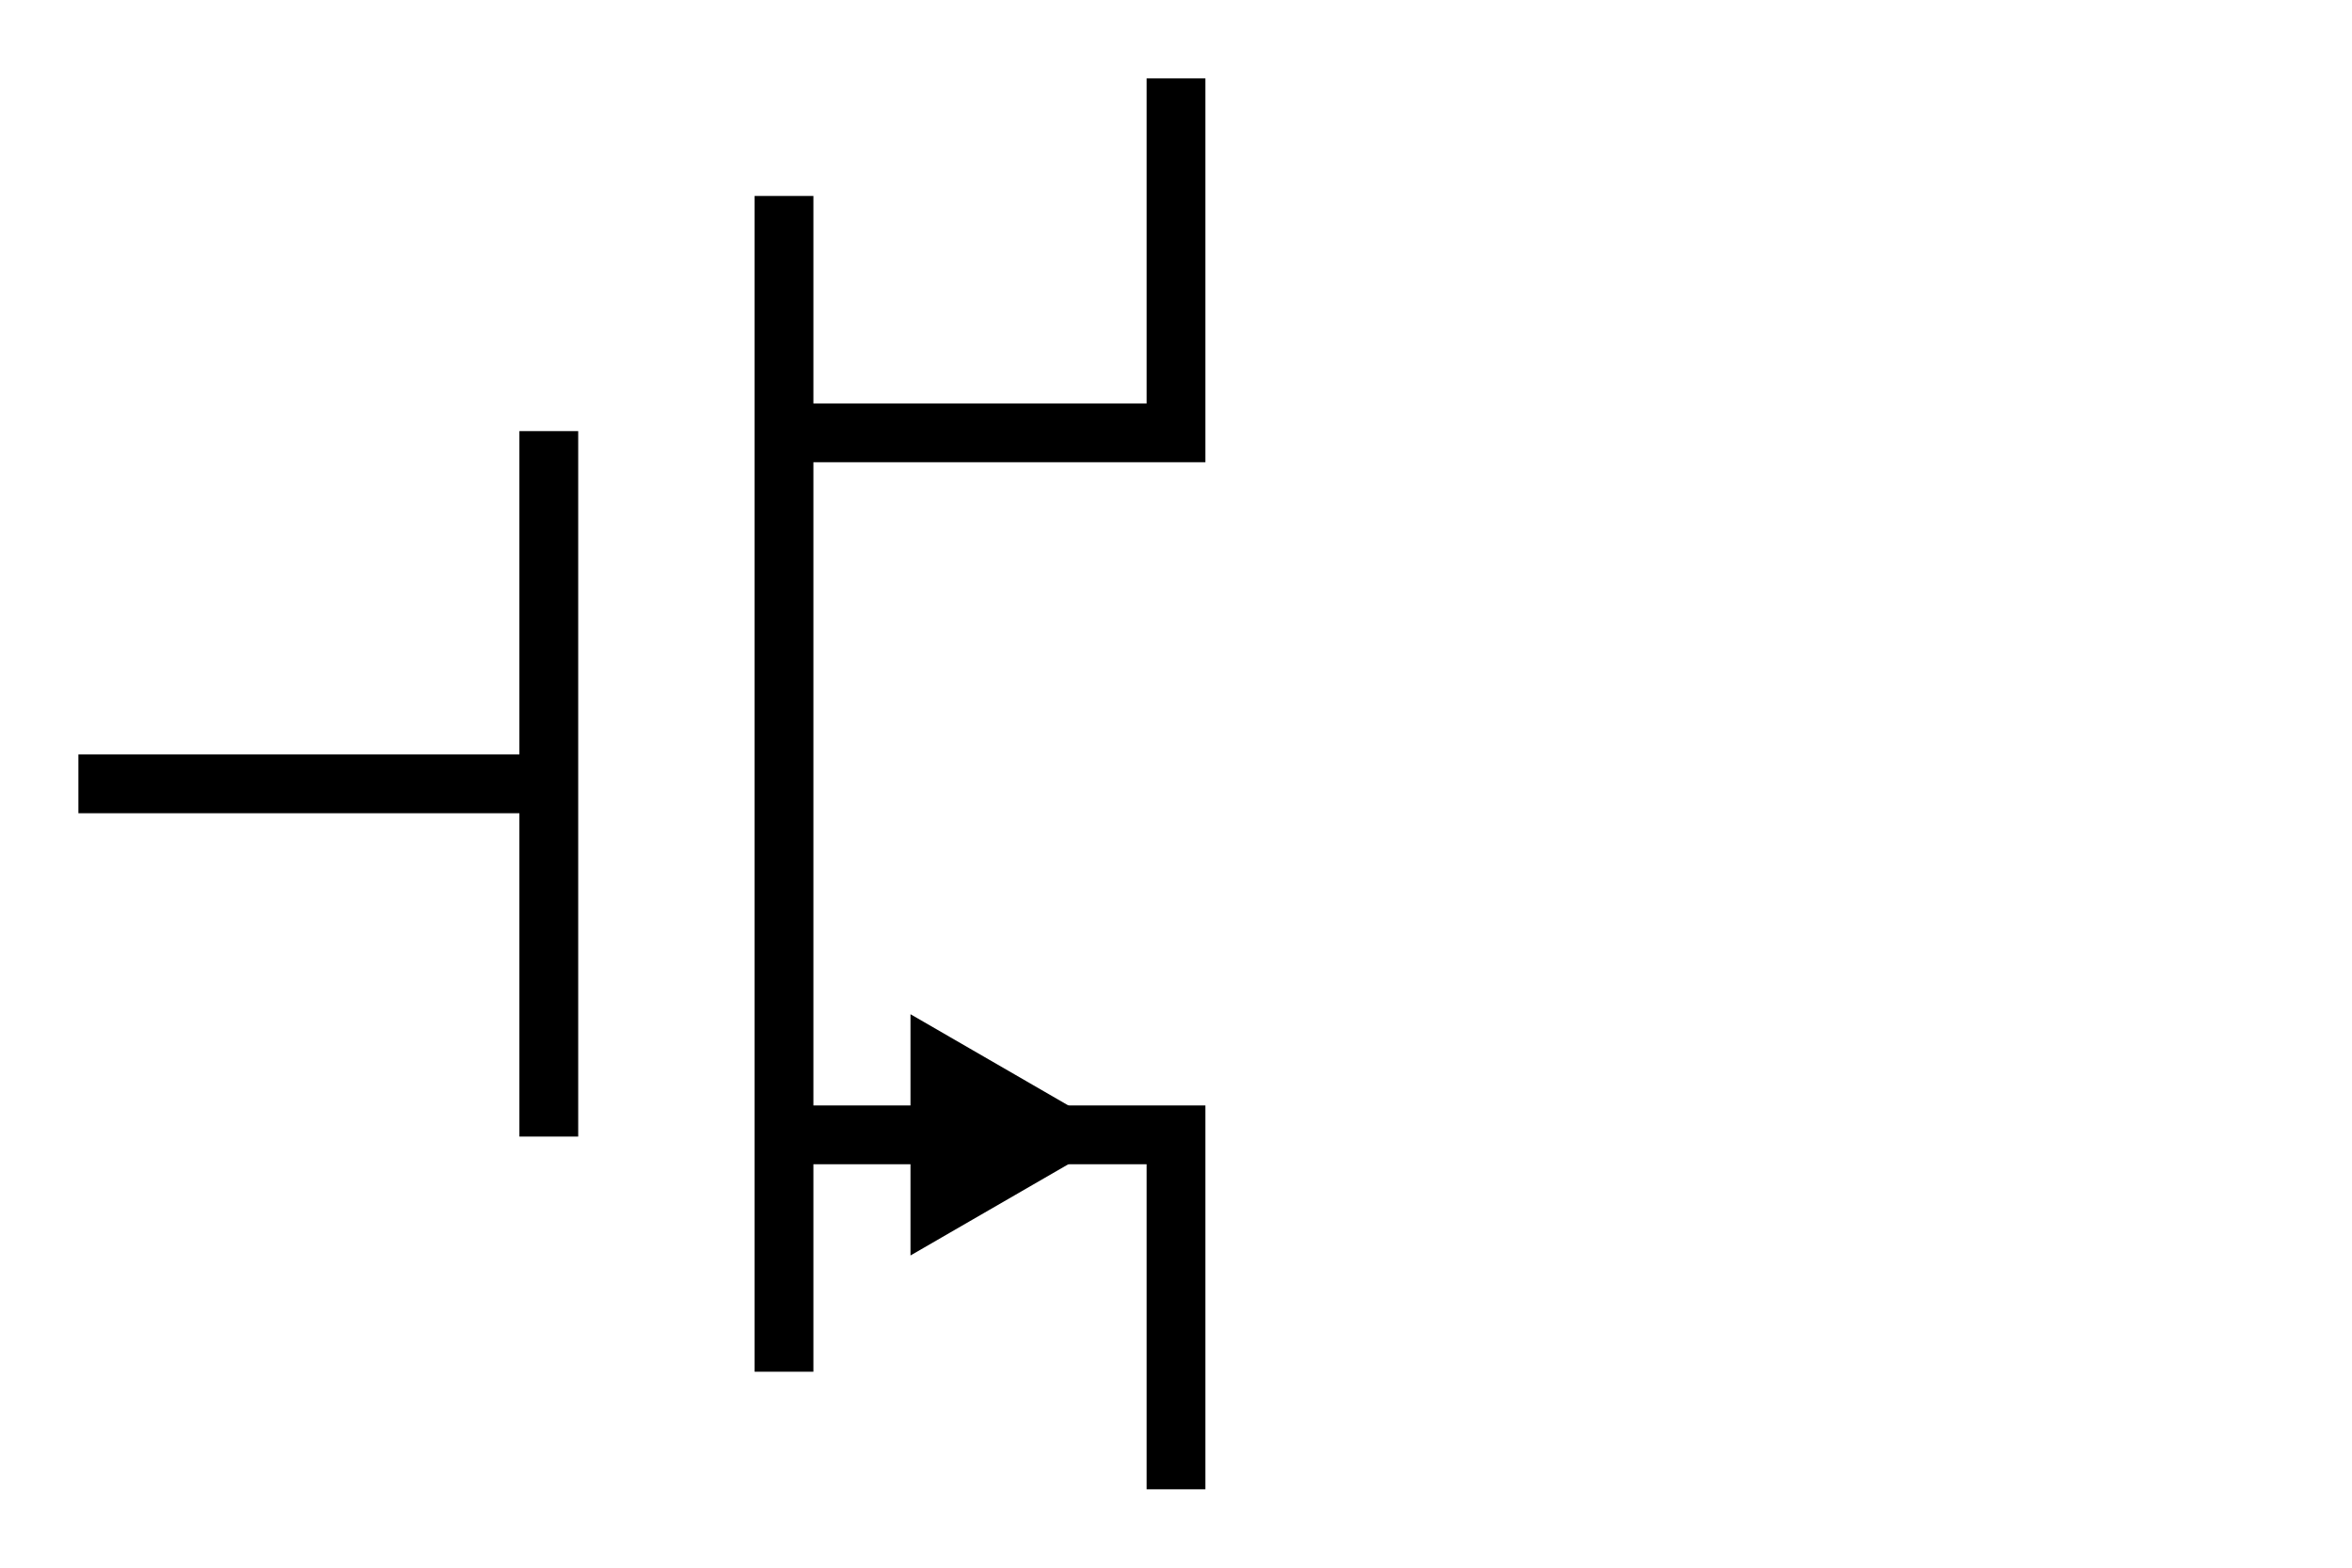
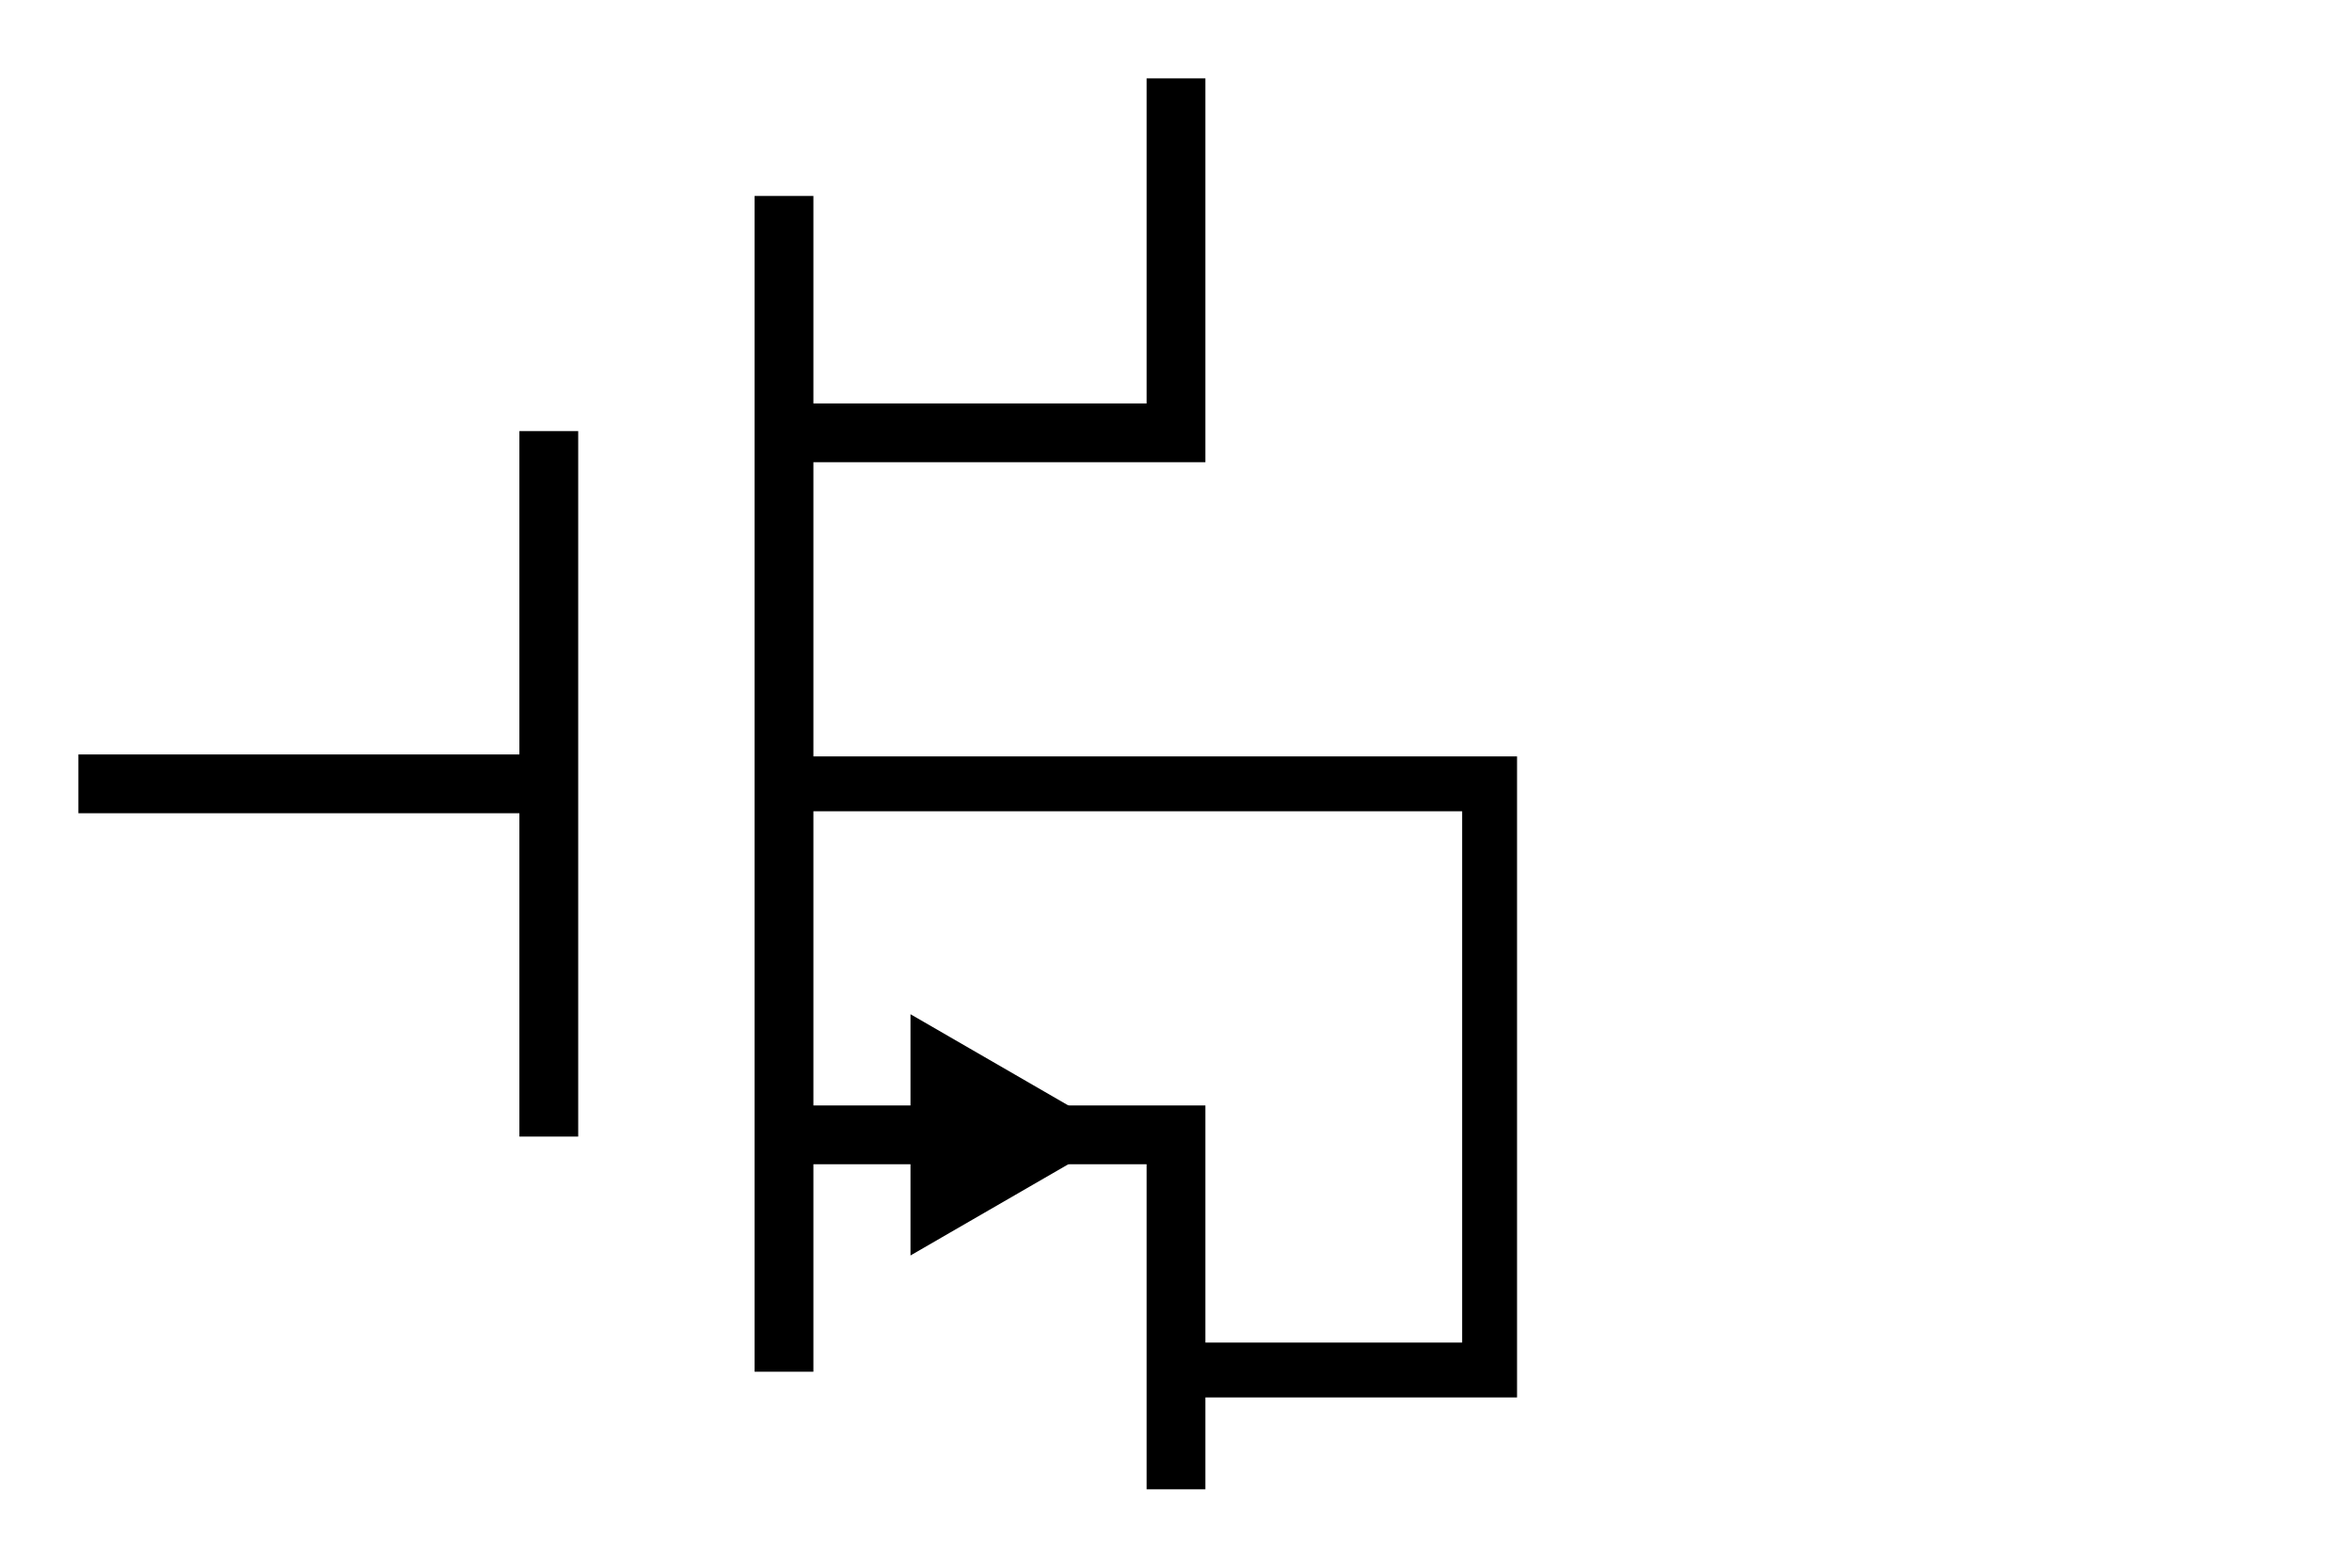
<svg xmlns="http://www.w3.org/2000/svg" viewBox="-30 0 60 40" version="1.1" id="svg4">
  <defs id="defs4">
    <marker style="overflow:visible" id="Triangle" refX="0" refY="0" orient="auto-start-reverse" markerWidth="1" markerHeight="1" viewBox="0 0 1 1" preserveAspectRatio="xMidYMid">
      <path transform="scale(0.5)" style="fill:context-stroke;fill-rule:evenodd;stroke:context-stroke;stroke-width:1pt" d="M 5.77,0 -2.88,5 V -5 Z" id="path135" />
    </marker>
  </defs>
  <rect style="display:none;fill:#ff00ff;stroke:none;stroke-width:1.5;stroke-linecap:square;stroke-linejoin:miter;stroke-miterlimit:4.1" id="rect1" width="40" height="40" x="-30" y="0" />
  <line x1="-10" y1="5" x2="-10" y2="35" stroke="#222" stroke-width="2" id="line1" style="display:inline;stroke:#000000;stroke-width:1.5;stroke-dasharray:none" />
  <line x1="-16" y1="11" x2="-16" y2="29" stroke="#222222" stroke-width="1.6" id="line4" style="stroke:#000000;stroke-width:1.5;stroke-dasharray:none" />
  <path style="fill:none;stroke:#000000;stroke-width:1.5;stroke-miterlimit:4.1;stroke-dasharray:none" d="M -16,20 H -28" id="path5" />
  <path style="fill:none;stroke:#000000;stroke-width:1.5;stroke-miterlimit:4.1;stroke-dasharray:none" d="m 0,2 v 9.044 h -10" id="path6" />
  <path style="fill:none;stroke:#000000;stroke-width:1.5;stroke-miterlimit:4.1;stroke-dasharray:none" d="M 0,38 V 28.956 H -10" id="path6-6" />
  <circle id="port-drain" cx="9.0553897e-07" cy="1.3877788e-17" fill="none" stroke="none" style="stroke:#000000" r="0" />
  <circle id="port-gate" cx="-30" cy="20" fill="none" stroke="none" style="stroke:#000000" r="0" />
  <circle id="port-source" cx="9.0553897e-07" cy="40" fill="none" stroke="none" style="stroke:#000000" r="0" />
  <path style="fill:none;stroke:#000000;stroke-width:1;stroke-miterlimit:4.1;stroke-dasharray:none;marker-end:url(#Triangle)" d="M -10,28.956 H -5" id="path1" />
+   <path style="fill:none;stroke:#000000;stroke-width:1.4;stroke-linecap:square;stroke-linejoin:miter;stroke-miterlimit:4.1;stroke-dasharray:none" d="M -10,20 H 8 V 34.956 H 0" id="path2" />
</svg>
